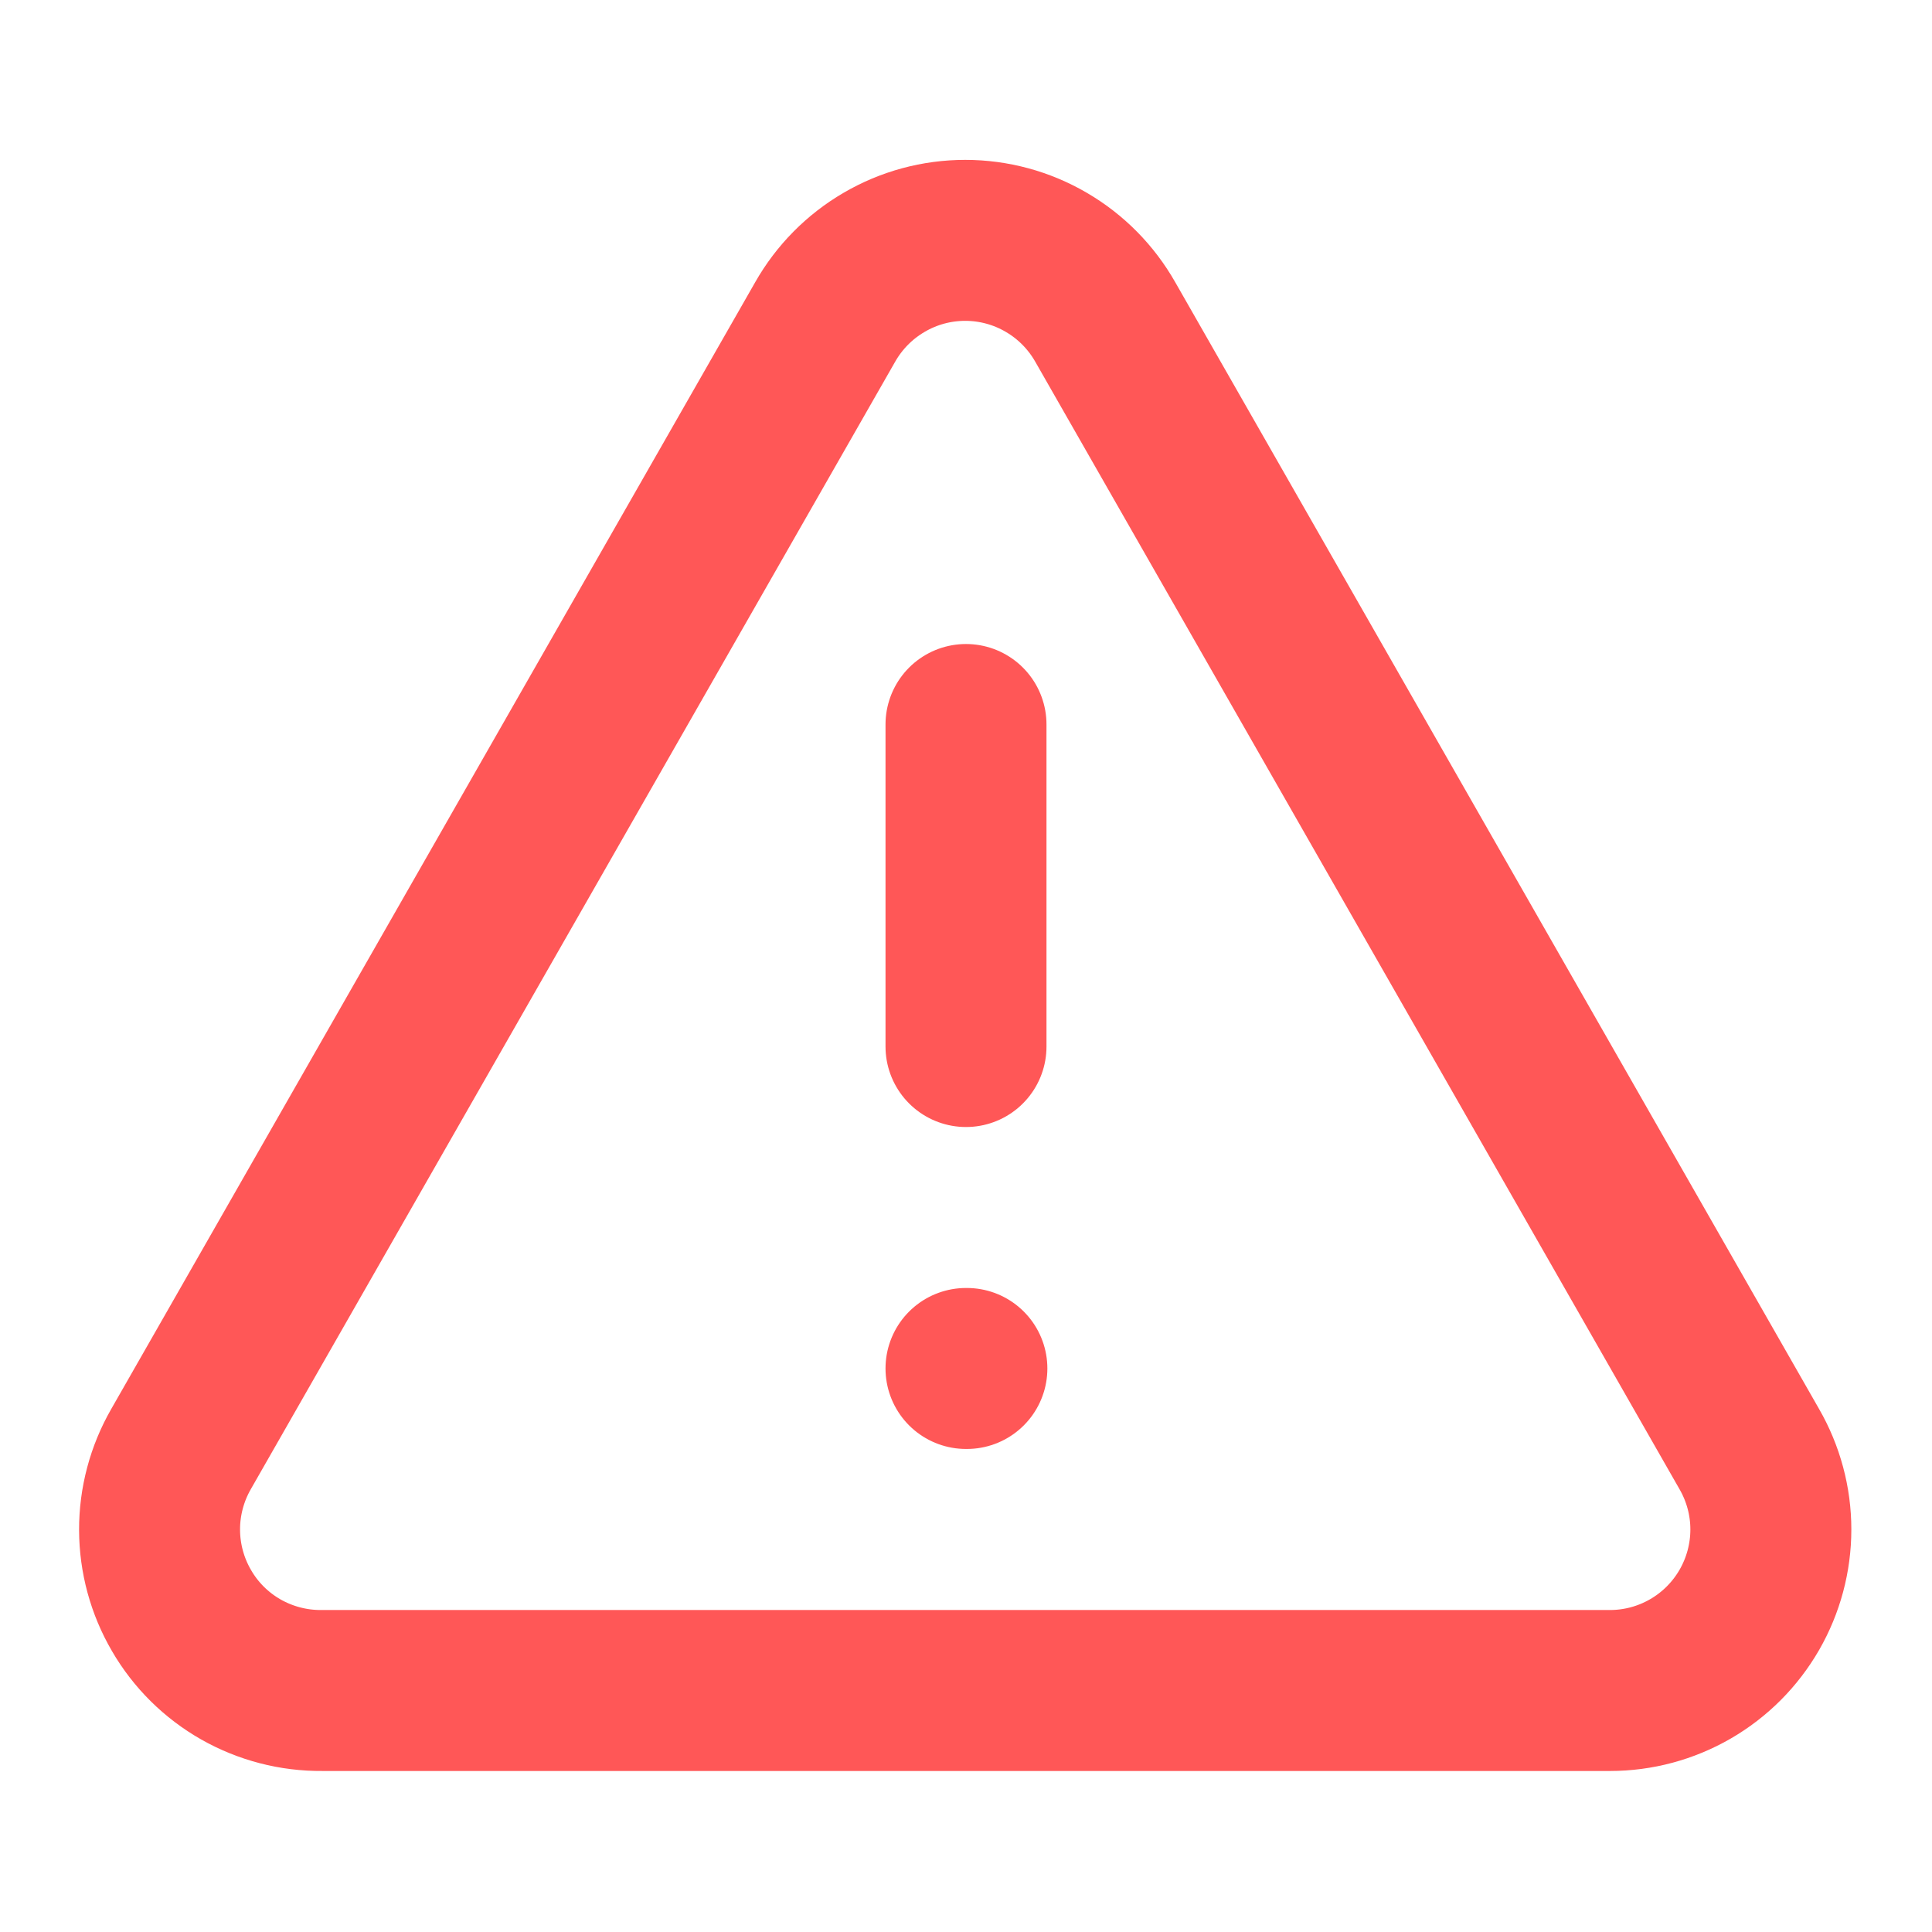
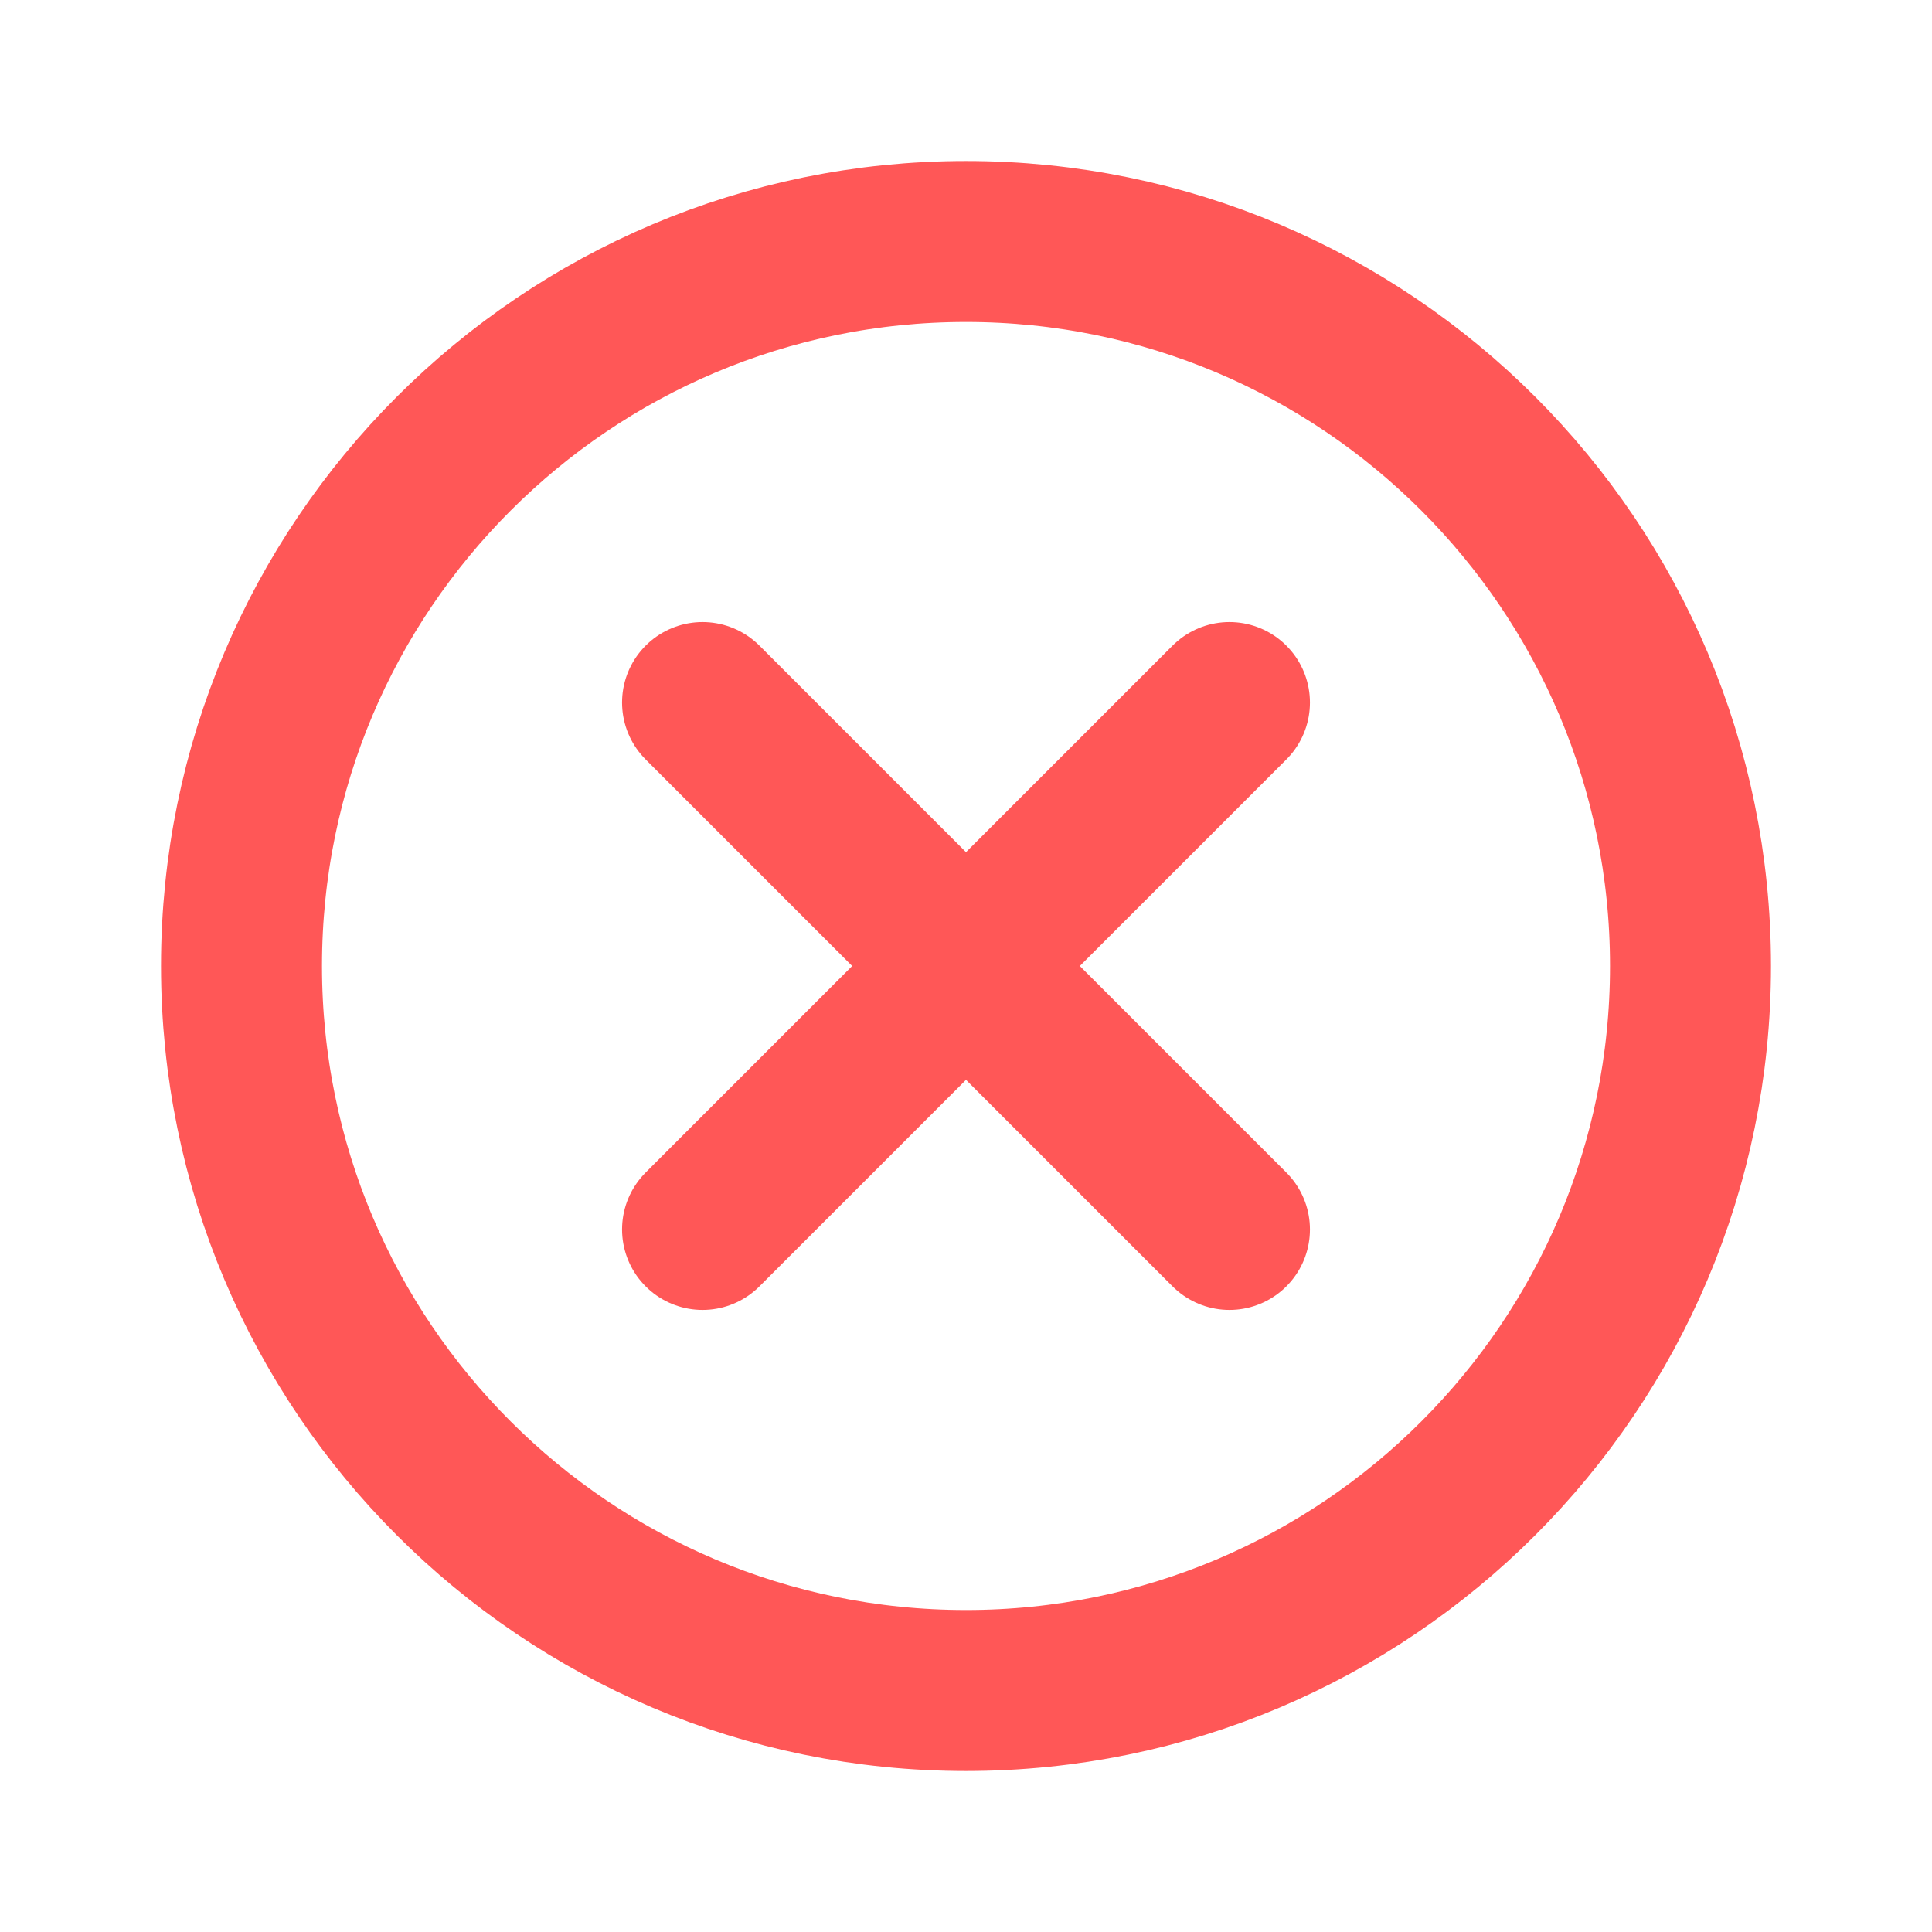
- <svg xmlns="http://www.w3.org/2000/svg" preserveAspectRatio="none" overflow="visible" style="display: block;" width="22" height="22" viewBox="0 0 22 22" fill="none">
-   <g id="atom/icon/alert">
-     <path id="Vector" d="M19.919 16.5L12.586 3.667C12.426 3.385 12.194 3.15 11.914 2.987C11.634 2.823 11.315 2.737 10.991 2.737C10.666 2.737 10.348 2.823 10.068 2.987C9.788 3.15 9.556 3.385 9.396 3.667L2.062 16.5C1.901 16.78 1.816 17.098 1.817 17.421C1.818 17.744 1.904 18.061 2.067 18.34C2.229 18.62 2.463 18.851 2.744 19.011C3.025 19.17 3.343 19.253 3.667 19.25H18.333C18.655 19.25 18.971 19.165 19.249 19.004C19.528 18.843 19.759 18.611 19.92 18.332C20.08 18.054 20.165 17.738 20.165 17.416C20.165 17.095 20.08 16.779 19.919 16.5Z" stroke-width="1.833" stroke-linecap="round" stroke-linejoin="round" stroke="#FF5757" />
-     <path id="Vector_2" d="M11 8.25V11.917" stroke-width="1.833" stroke-linecap="round" stroke-linejoin="round" stroke="#FF5757" />
-     <path id="Vector_3" d="M11 15.583H11.01" stroke-width="1.833" stroke-linecap="round" stroke-linejoin="round" stroke="#FF5757" />
-   </g>
+ <svg xmlns="http://www.w3.org/2000/svg" width="22" height="22" viewBox="0 0 22 22" fill="none">
+   <circle cx="11" cy="11" r="8.25" stroke="#FF5757" stroke-width="1.833" />
+   <path d="m8 8 6 6m0-6-6 6" stroke="#FF5757" stroke-width="1.833" stroke-linecap="round" />
</svg>
